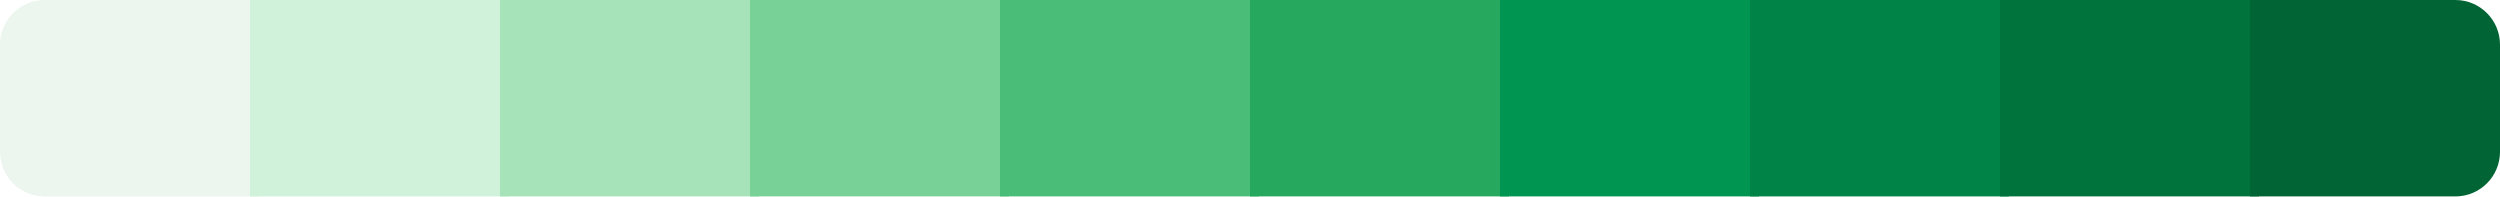
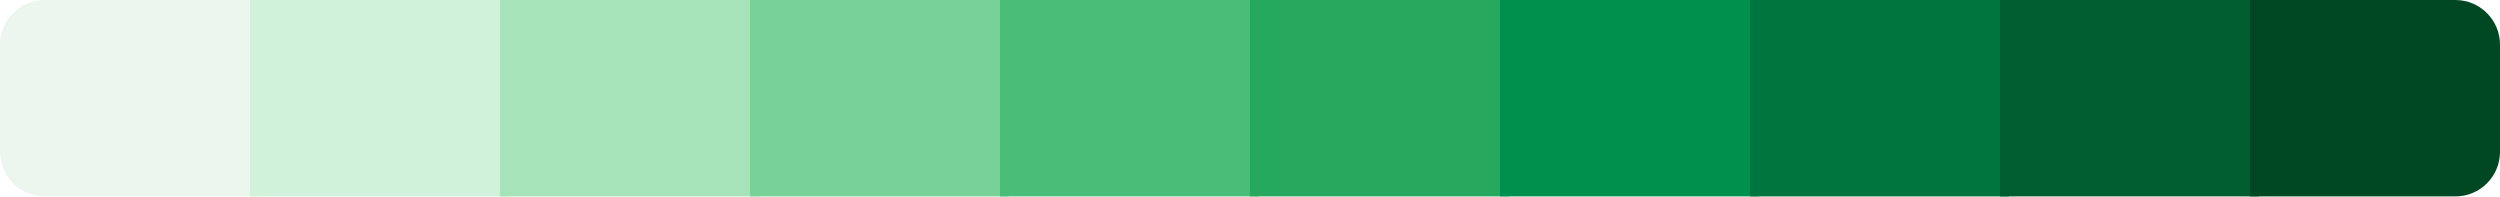
<svg xmlns="http://www.w3.org/2000/svg" width="280" height="22" viewBox="0 0 280 22">
  <clipPath id="r">
    <rect width="280" height="22" rx="5" />
  </clipPath>
  <g clip-path="url(#r)">
    <rect x="0" y="0" width="29" height="22" fill="#ecf6ee" />
    <rect x="28" y="0" width="29" height="22" fill="#d0f1da" />
    <rect x="56" y="0" width="29" height="22" fill="#a6e3b9" />
    <rect x="84" y="0" width="29" height="22" fill="#78d297" />
    <rect x="112" y="0" width="29" height="22" fill="#4abd78" />
    <rect x="140" y="0" width="29" height="22" fill="#26a95e" />
-     <rect x="168" y="0" width="29" height="22" fill="#009651" />
-     <rect x="196" y="0" width="29" height="22" fill="#008346" />
-     <rect x="224" y="0" width="29" height="22" fill="#00723c" />
-     <rect x="252" y="0" width="28" height="22" fill="#006434" />
+     <rect x="168" y="0" width="29" height="22" fill="#00904d" />
+     <rect x="196" y="0" width="29" height="22" fill="#00763e" />
+     <rect x="224" y="0" width="29" height="22" fill="#005d30" />
+     <rect x="252" y="0" width="28" height="22" fill="#004824" />
  </g>
</svg>
